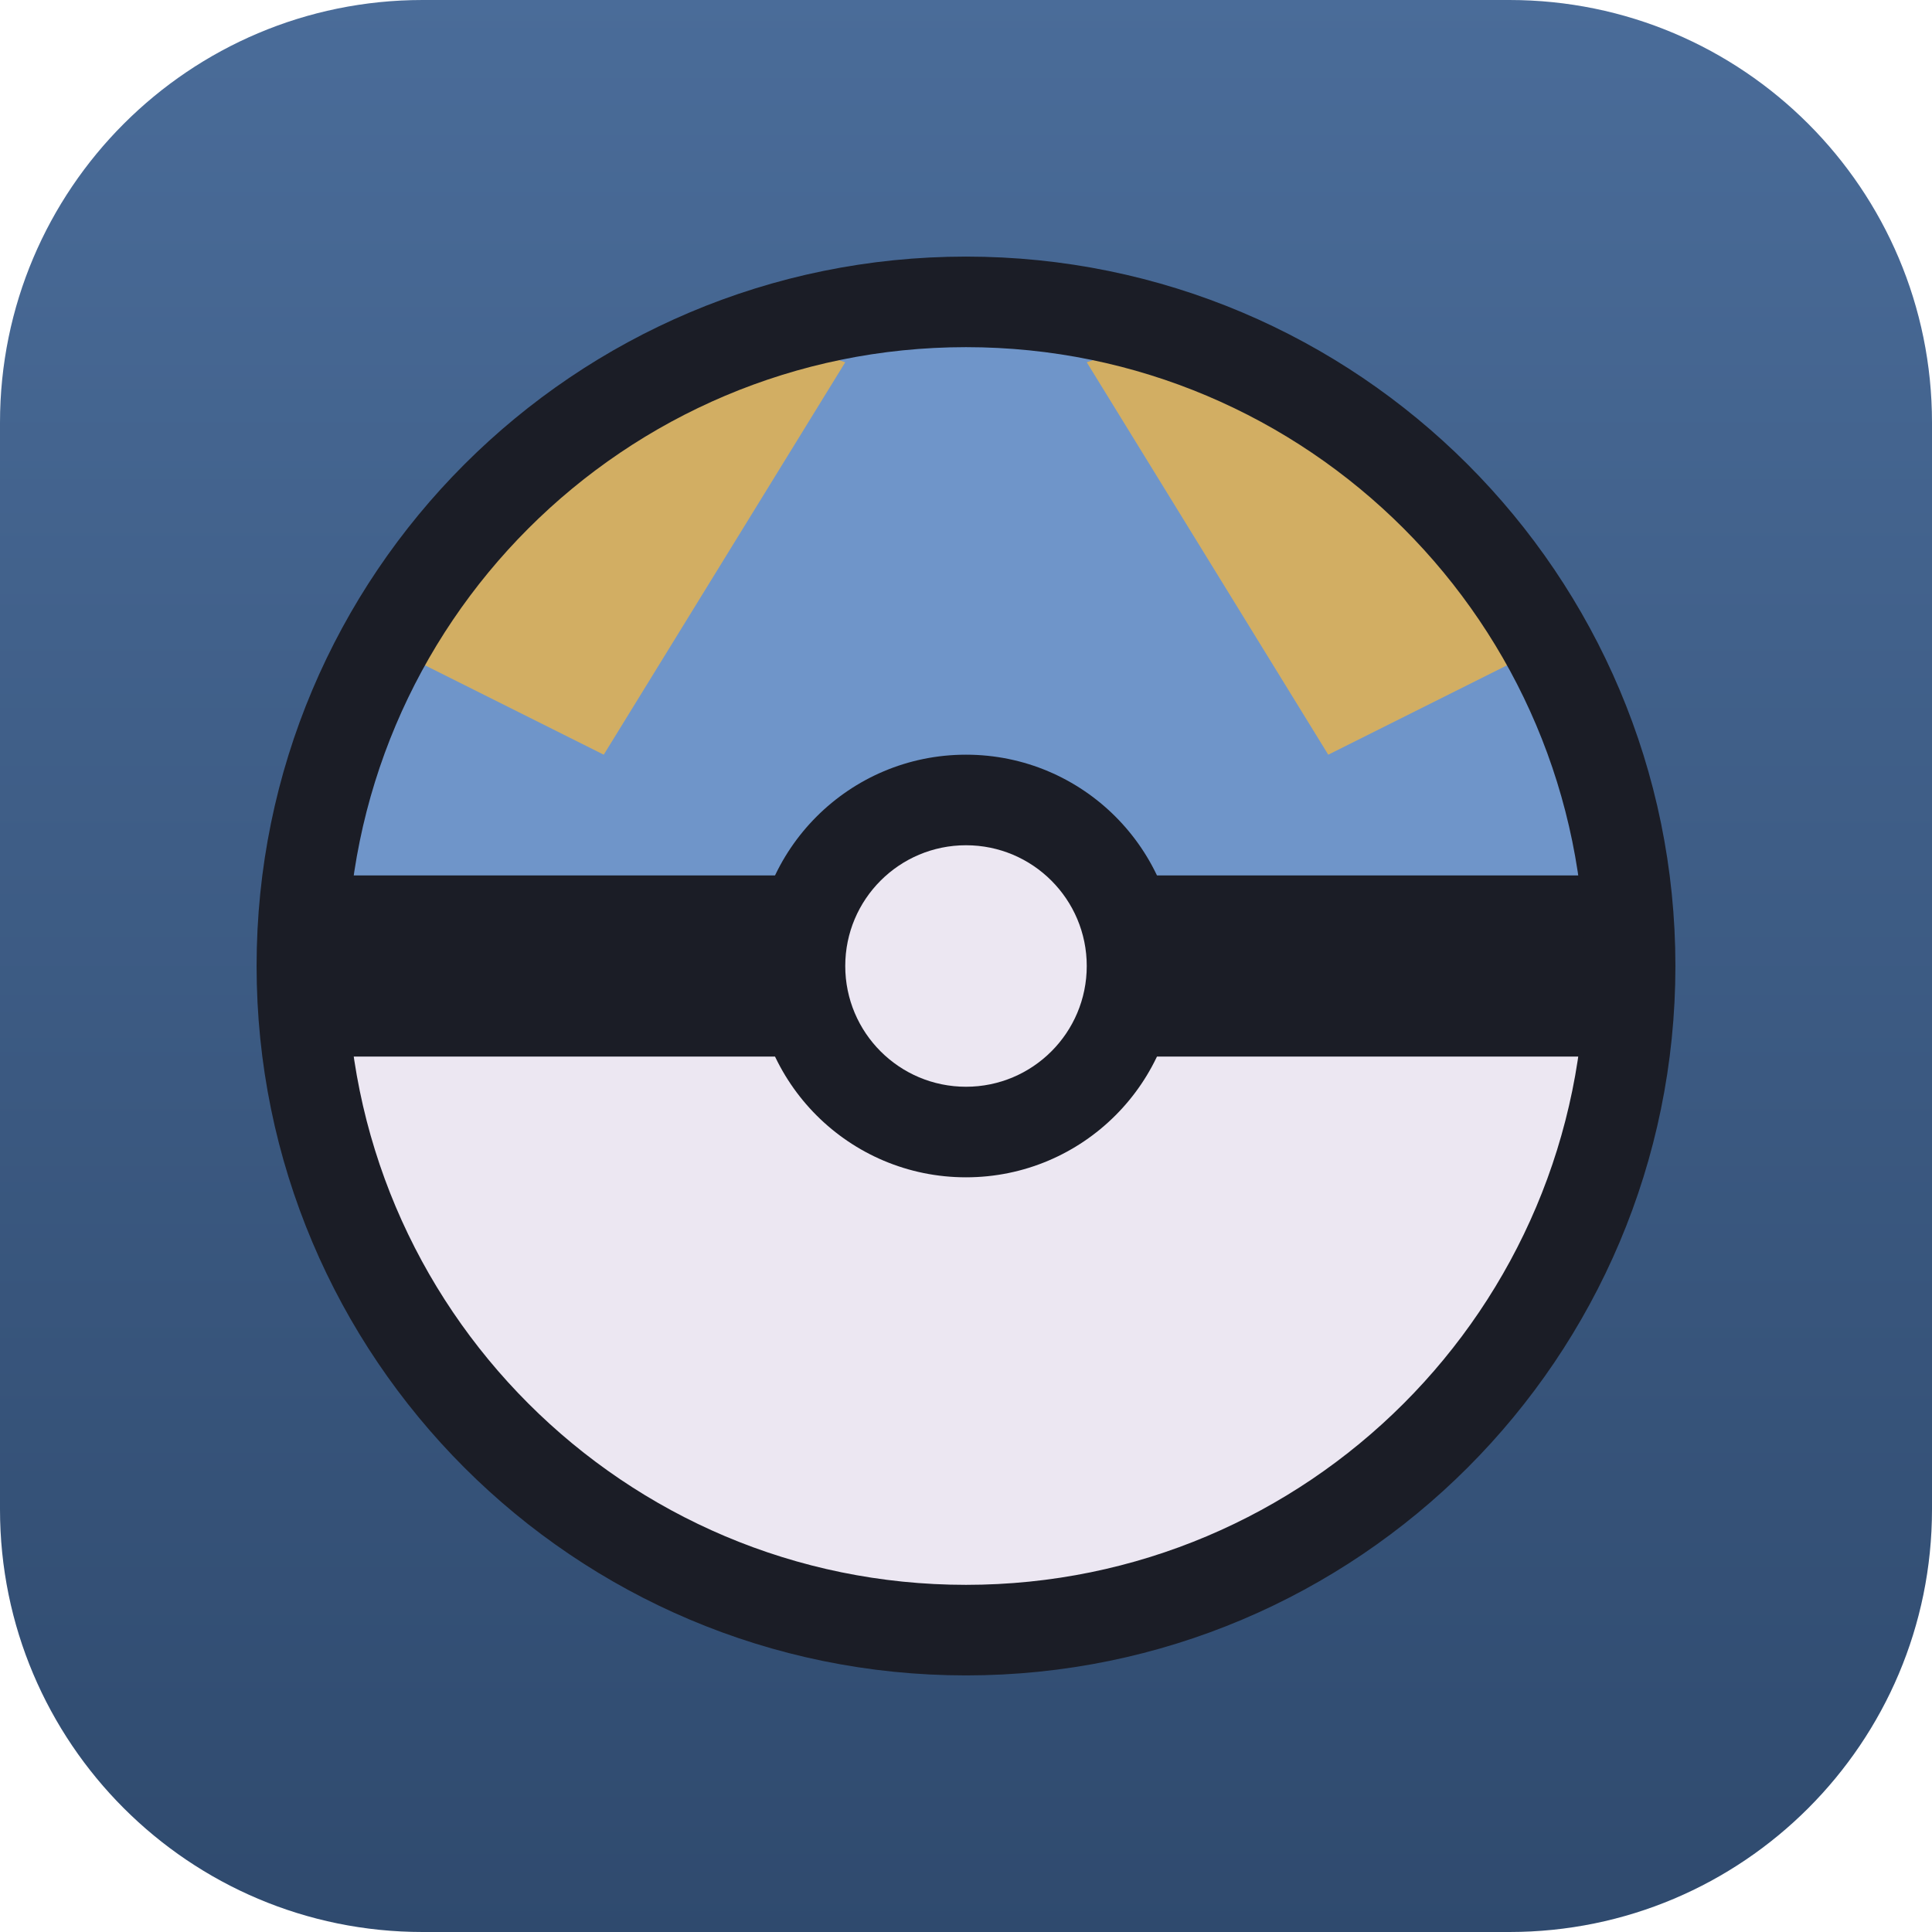
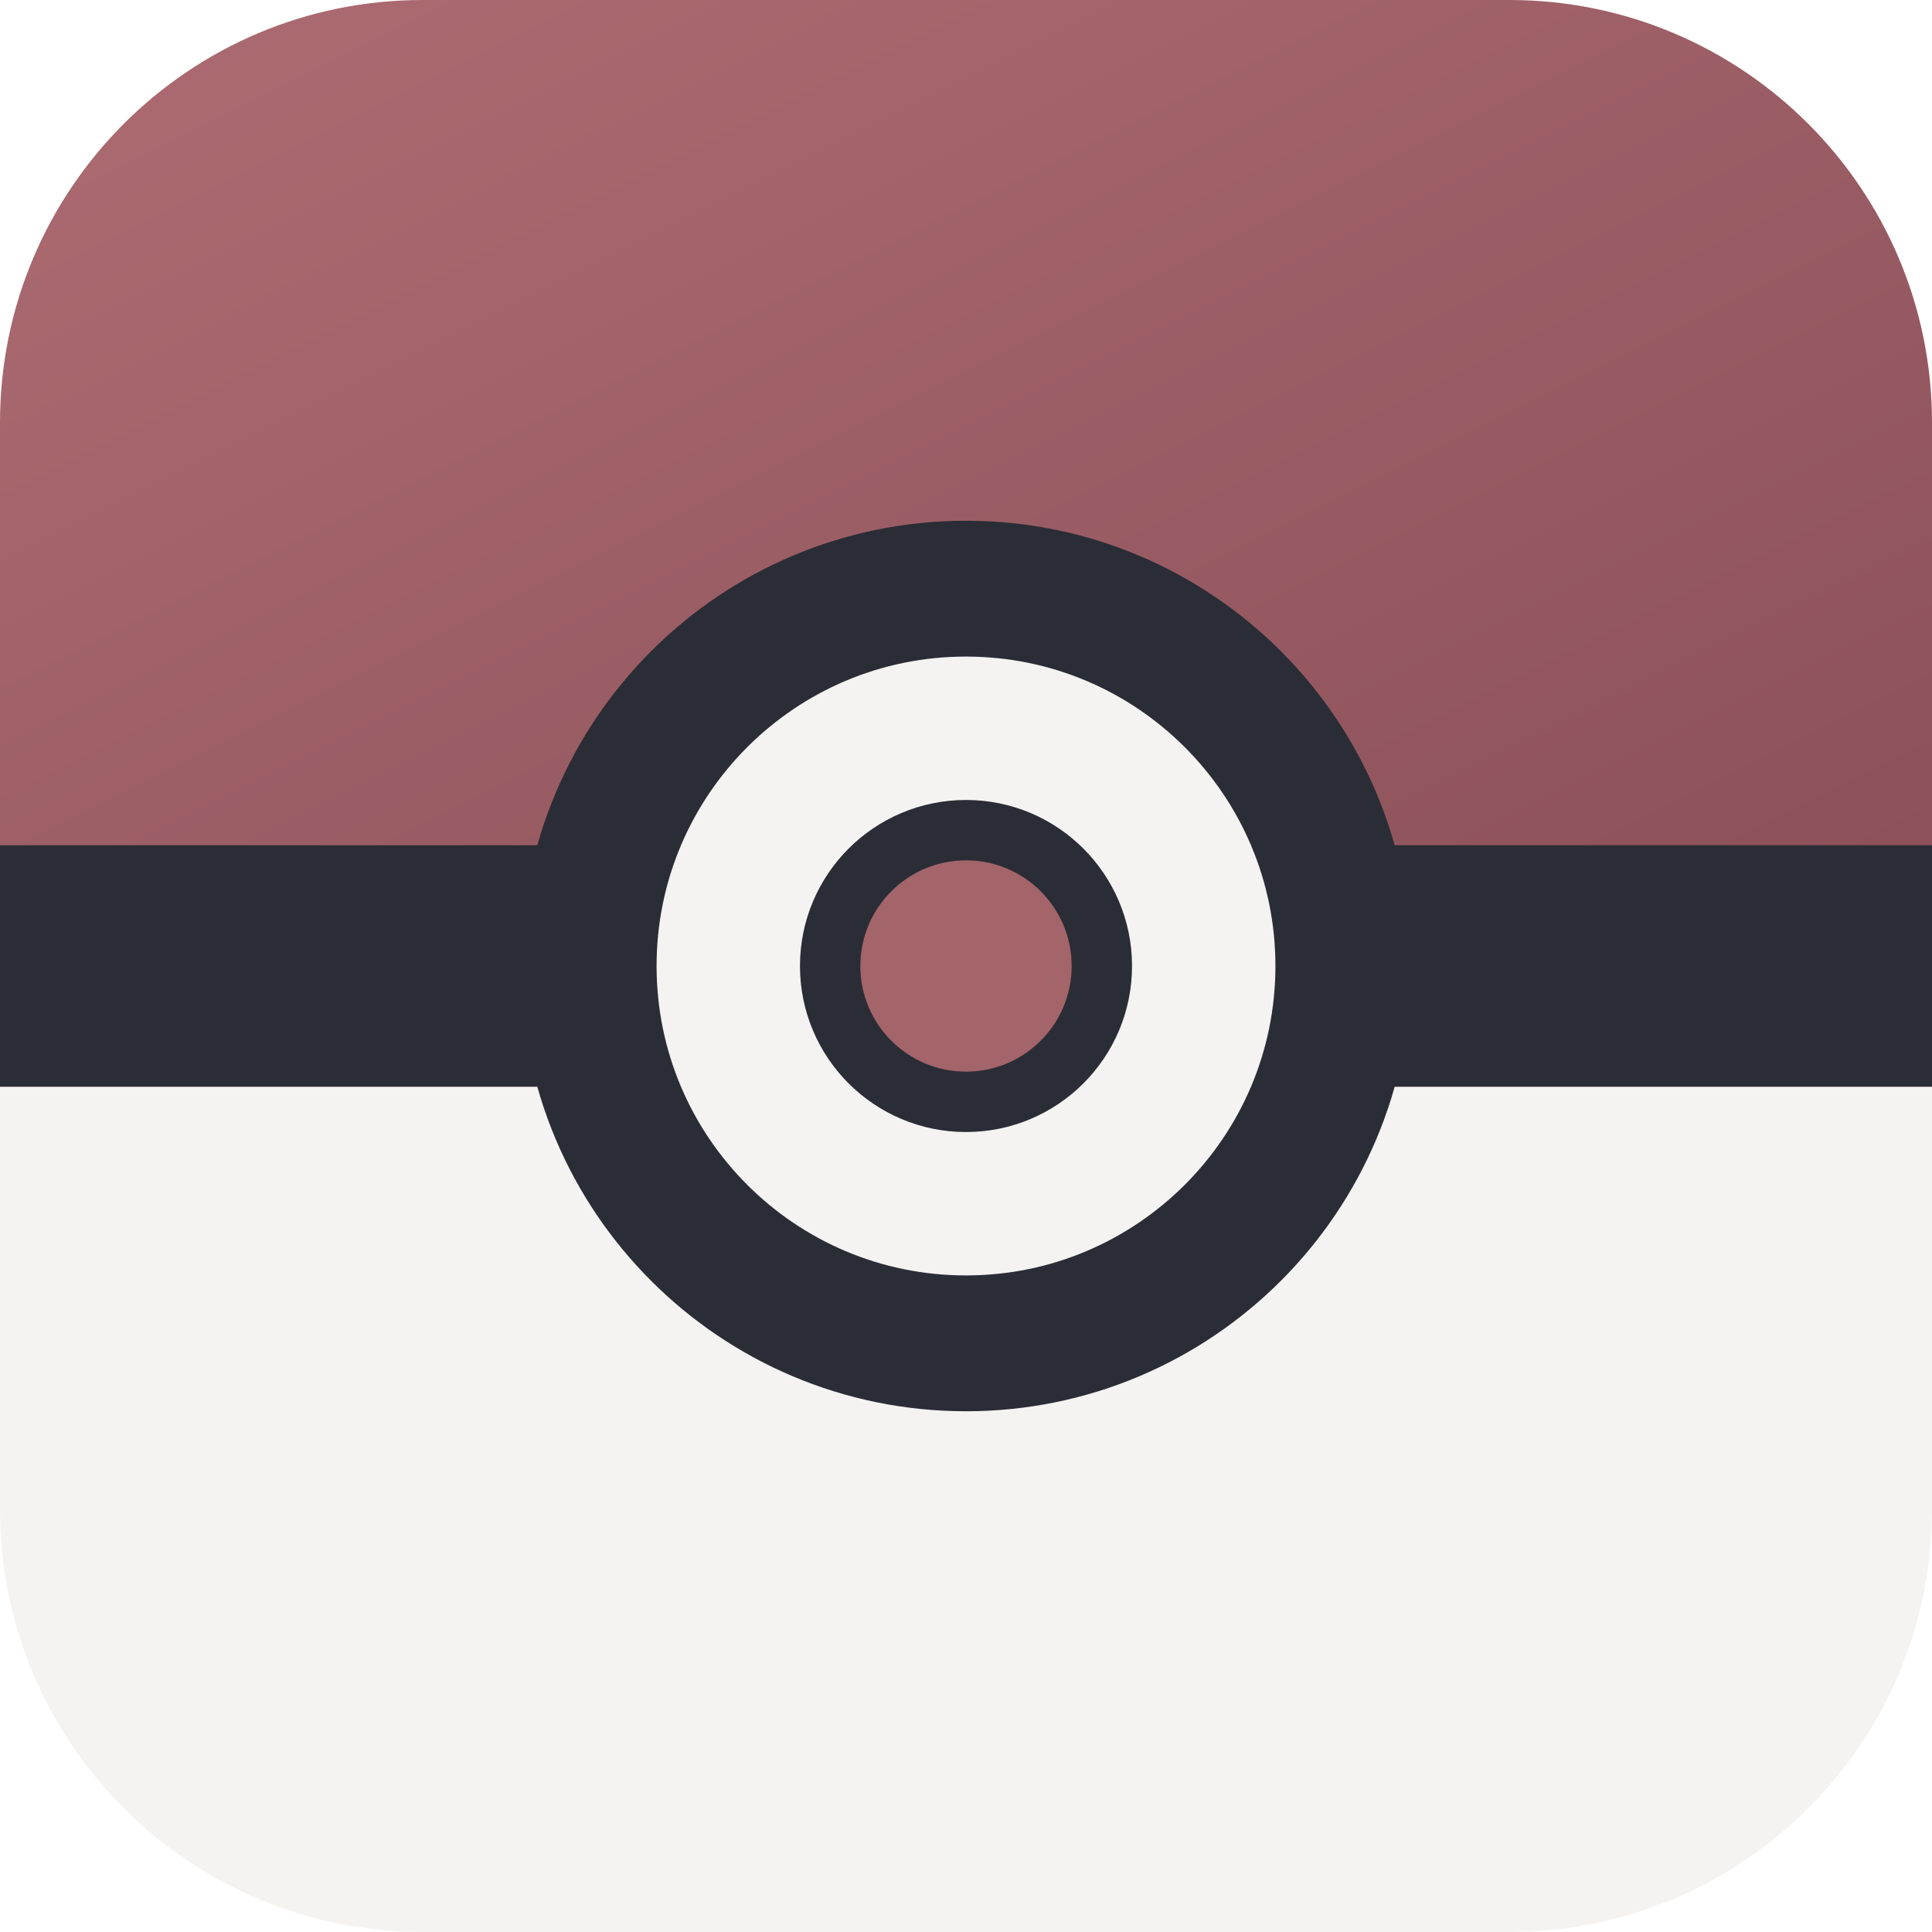
<svg xmlns="http://www.w3.org/2000/svg" width="64" height="64" viewBox="0 0 64 64">
  <defs>
-     <linearGradient id="bg" x1="0" y1="0" x2="0" y2="1">
-       <stop offset="0" stop-color="#4a6c99" />
-       <stop offset="1" stop-color="#2f4a6e" />
+     <linearGradient id="lid" x1="0" y1="0" x2="1" y2="1">
+       <stop offset="0" stop-color="#ad6c72" />
+       <stop offset="1" stop-color="#8a4f58" />
    </linearGradient>
-     <clipPath id="ball">
-       <circle cx="32" cy="32" r="22" />
+     <clipPath id="tile">
+       <rect width="64" height="64" rx="14" />
    </clipPath>
  </defs>
-   <rect width="64" height="64" rx="14" fill="url(#bg)" />
-   <g clip-path="url(#ball)">
-     <rect x="8" y="8" width="48" height="24" fill="#6f95c9" />
-     <rect x="8" y="32" width="48" height="24" fill="#ece7f2" />
-     <path d="M14 22 L22 10 L28 12 L20 25 Z" fill="#d2ae63" />
-     <path d="M50 22 L42 10 L36 12 L44 25 Z" fill="#d2ae63" />
-     <rect x="8" y="29" width="48" height="6" fill="#1b1d26" />
+   <g clip-path="url(#tile)">
+     <rect width="64" height="32" fill="url(#lid)" />
+     <rect y="32" width="64" height="32" fill="#f4f3f1" />
+     <rect y="28" width="64" height="8" fill="#2b2d36" />
  </g>
-   <circle cx="32" cy="32" r="22" fill="none" stroke="#1b1d26" stroke-width="3" />
-   <circle cx="32" cy="32" r="7" fill="#1b1d26" />
-   <circle cx="32" cy="32" r="4" fill="#ece7f2" />
+   <circle cx="32" cy="32" r="12.5" fill="#f4f3f1" stroke="#2b2d36" stroke-width="4.5" />
+   <circle cx="32" cy="32" r="4.5" fill="#a3646a" stroke="#2b2d36" stroke-width="2" />
</svg>
